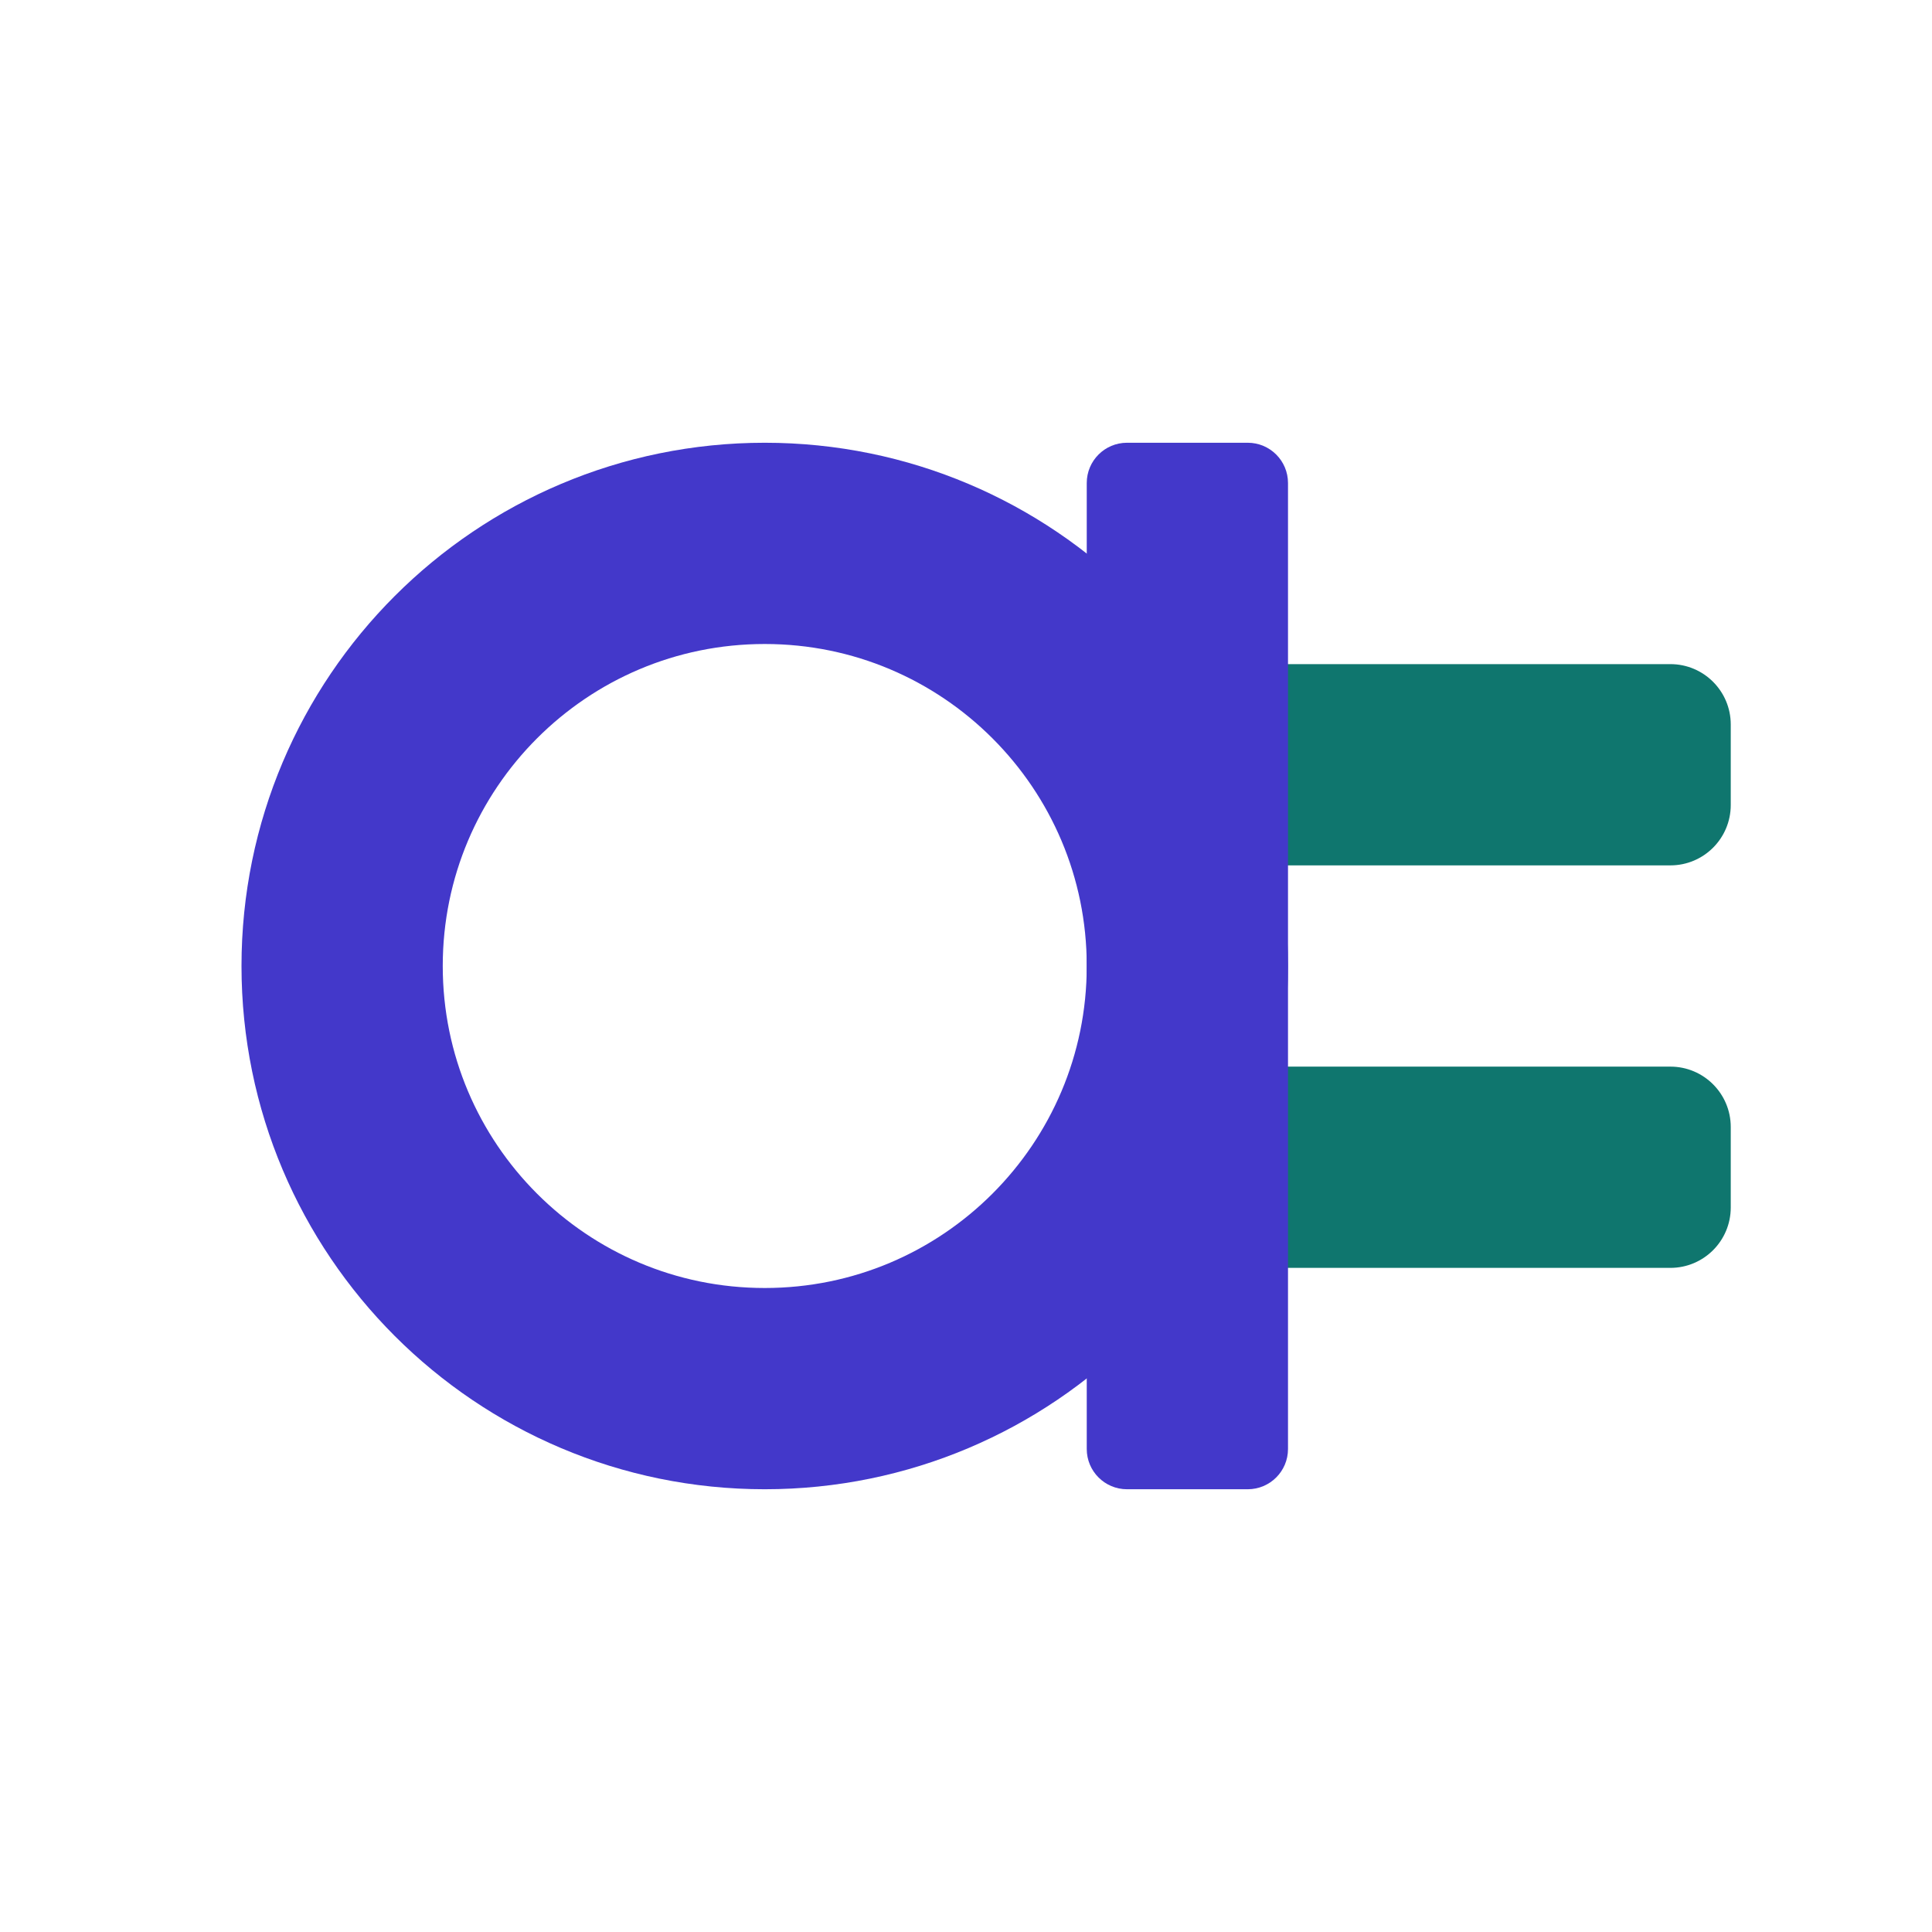
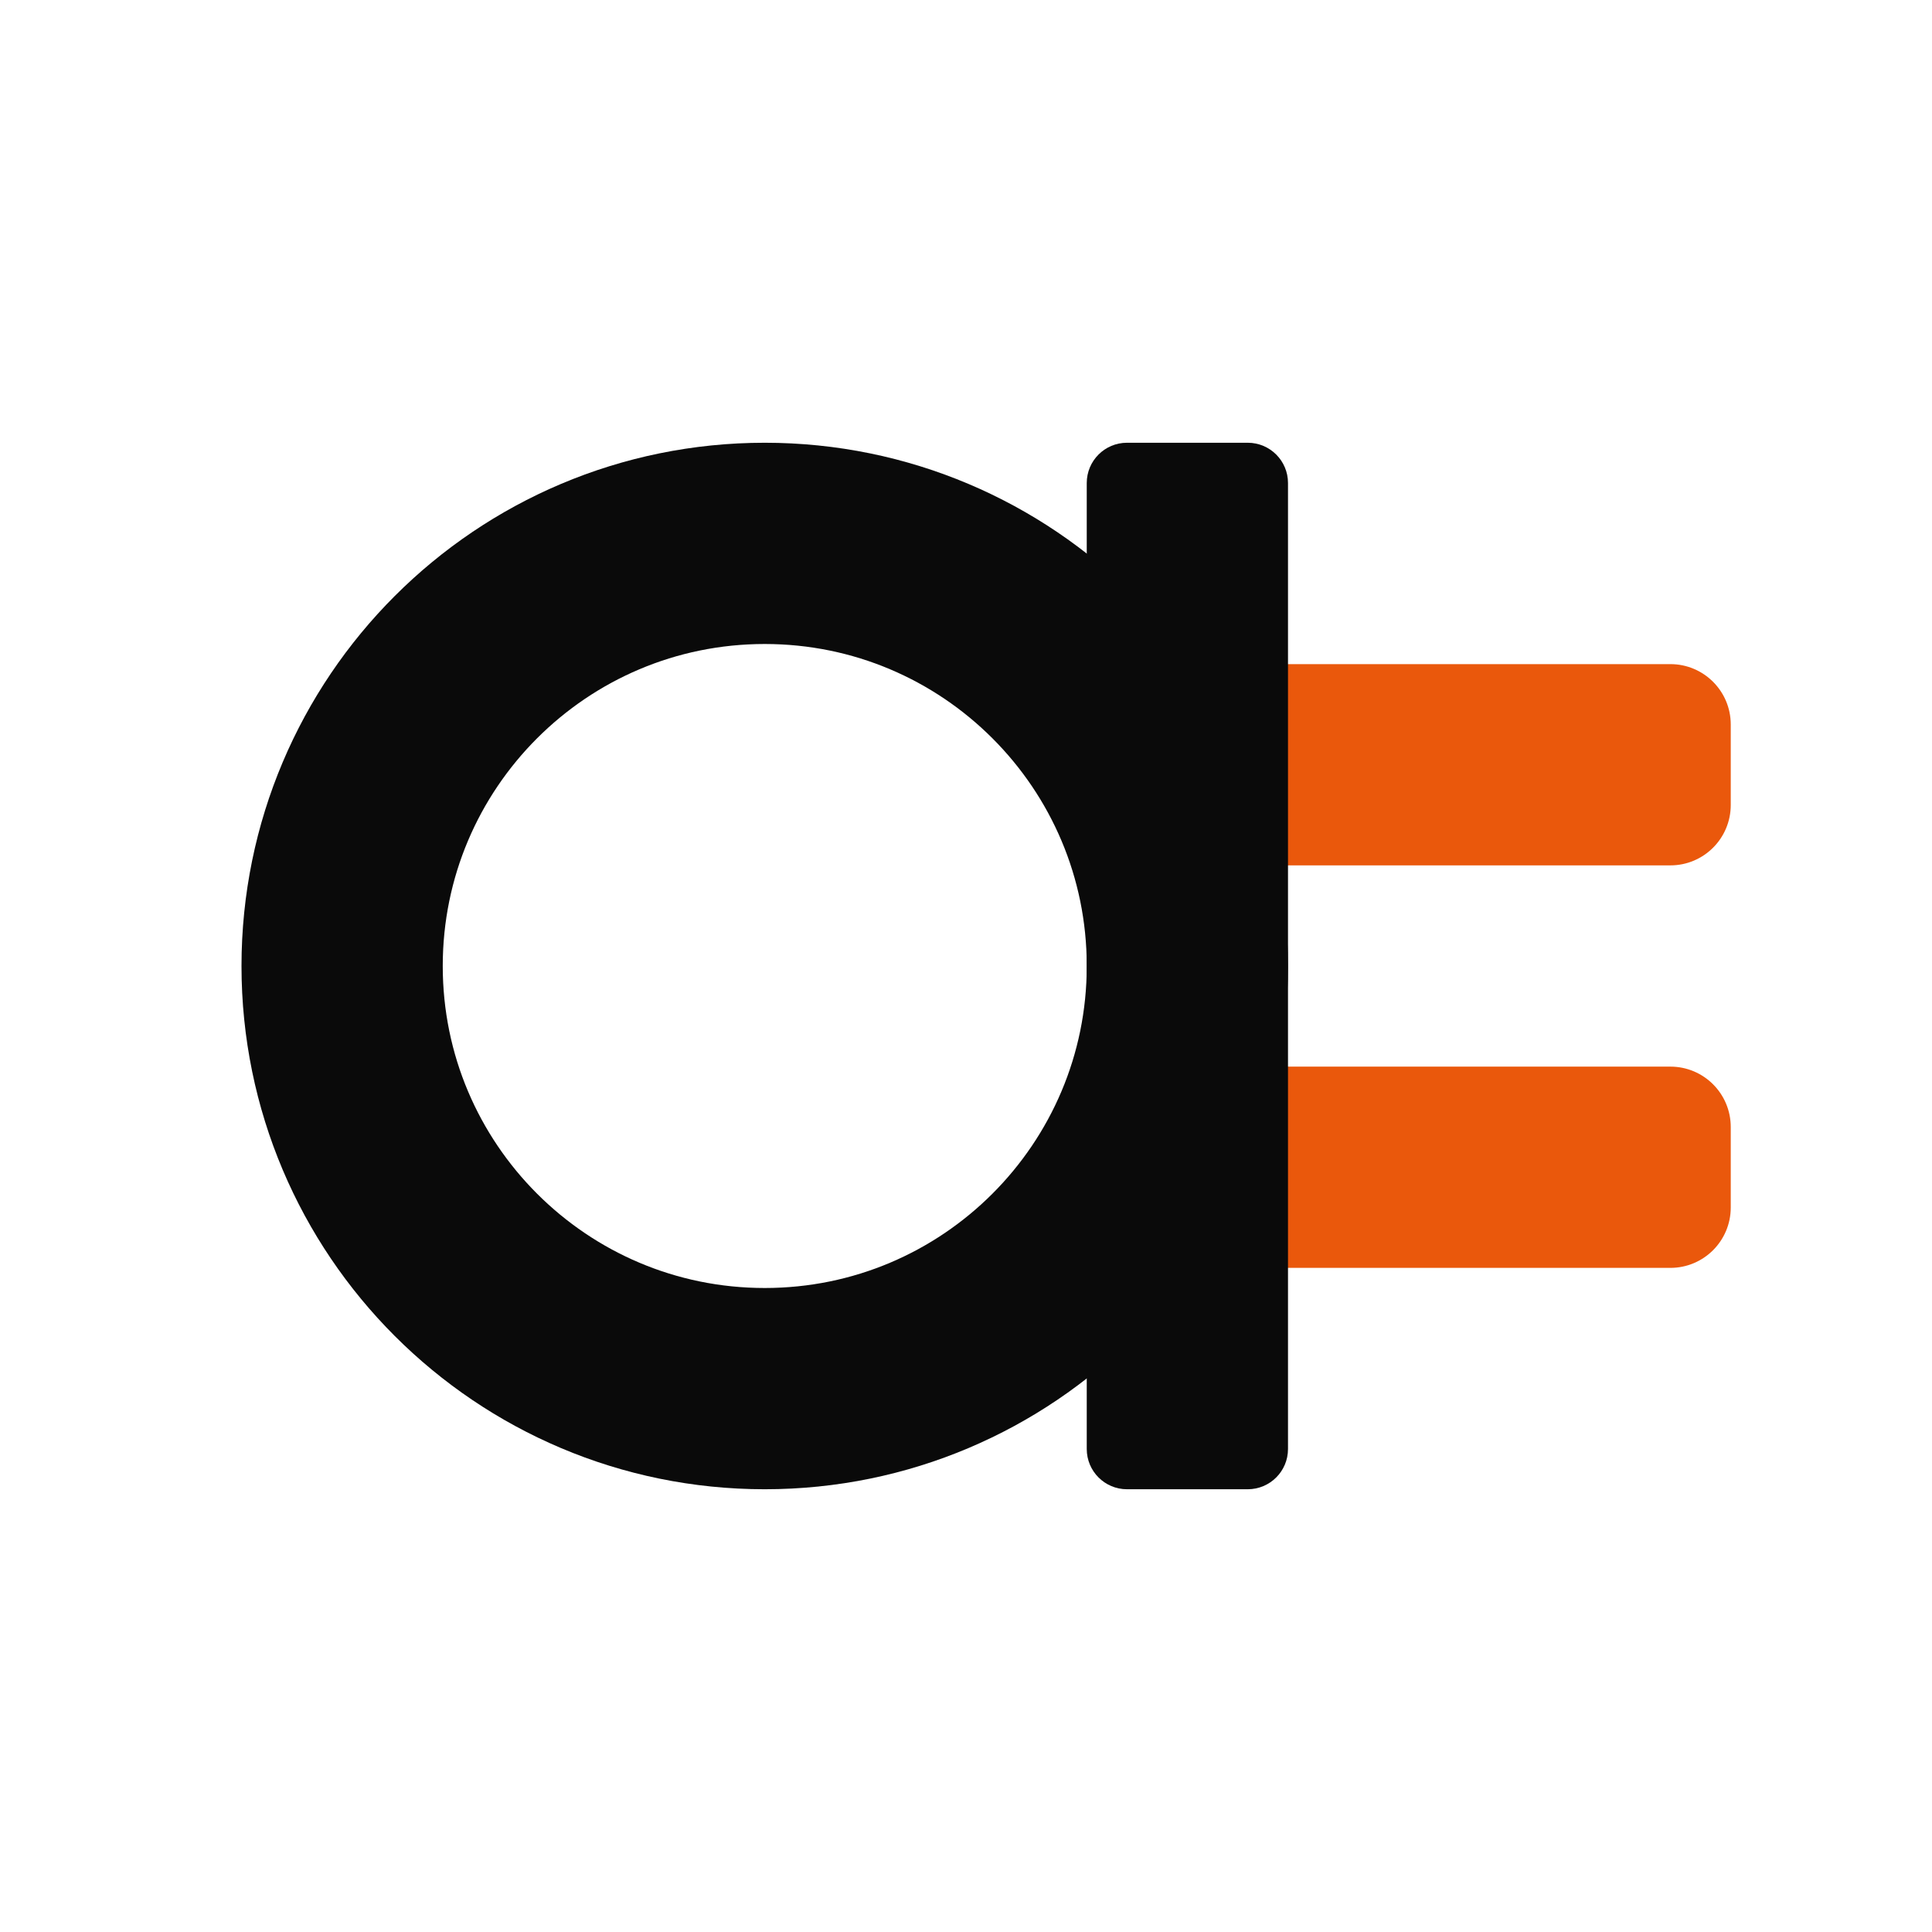
<svg xmlns="http://www.w3.org/2000/svg" viewBox="0 0 24 24" role="img" aria-label="Agent Adapter">
-   <rect x="14.75" y="8.25" width="6.75" height="2.5" rx="0.75" fill="#0F766E" />
-   <rect x="14.75" y="13.25" width="6.75" height="2.5" rx="0.75" fill="#0F766E" />
-   <circle cx="9.5" cy="12" r="5.25" fill="none" stroke="#4338CA" stroke-width="2.5" />
-   <rect x="13.5" y="5.5" width="2.5" height="13" rx="0.5" fill="#4338CA" />
+   <rect x="14.75" y="8.25" width="6.75" height="2.5" rx="0.75" fill="#EA580C" />
+   <rect x="14.75" y="13.25" width="6.75" height="2.5" rx="0.75" fill="#EA580C" />
+   <circle cx="9.5" cy="12" r="5.25" fill="none" stroke="#0A0A0A" stroke-width="2.5" />
+   <rect x="13.5" y="5.5" width="2.5" height="13" rx="0.5" fill="#0A0A0A" />
</svg>
